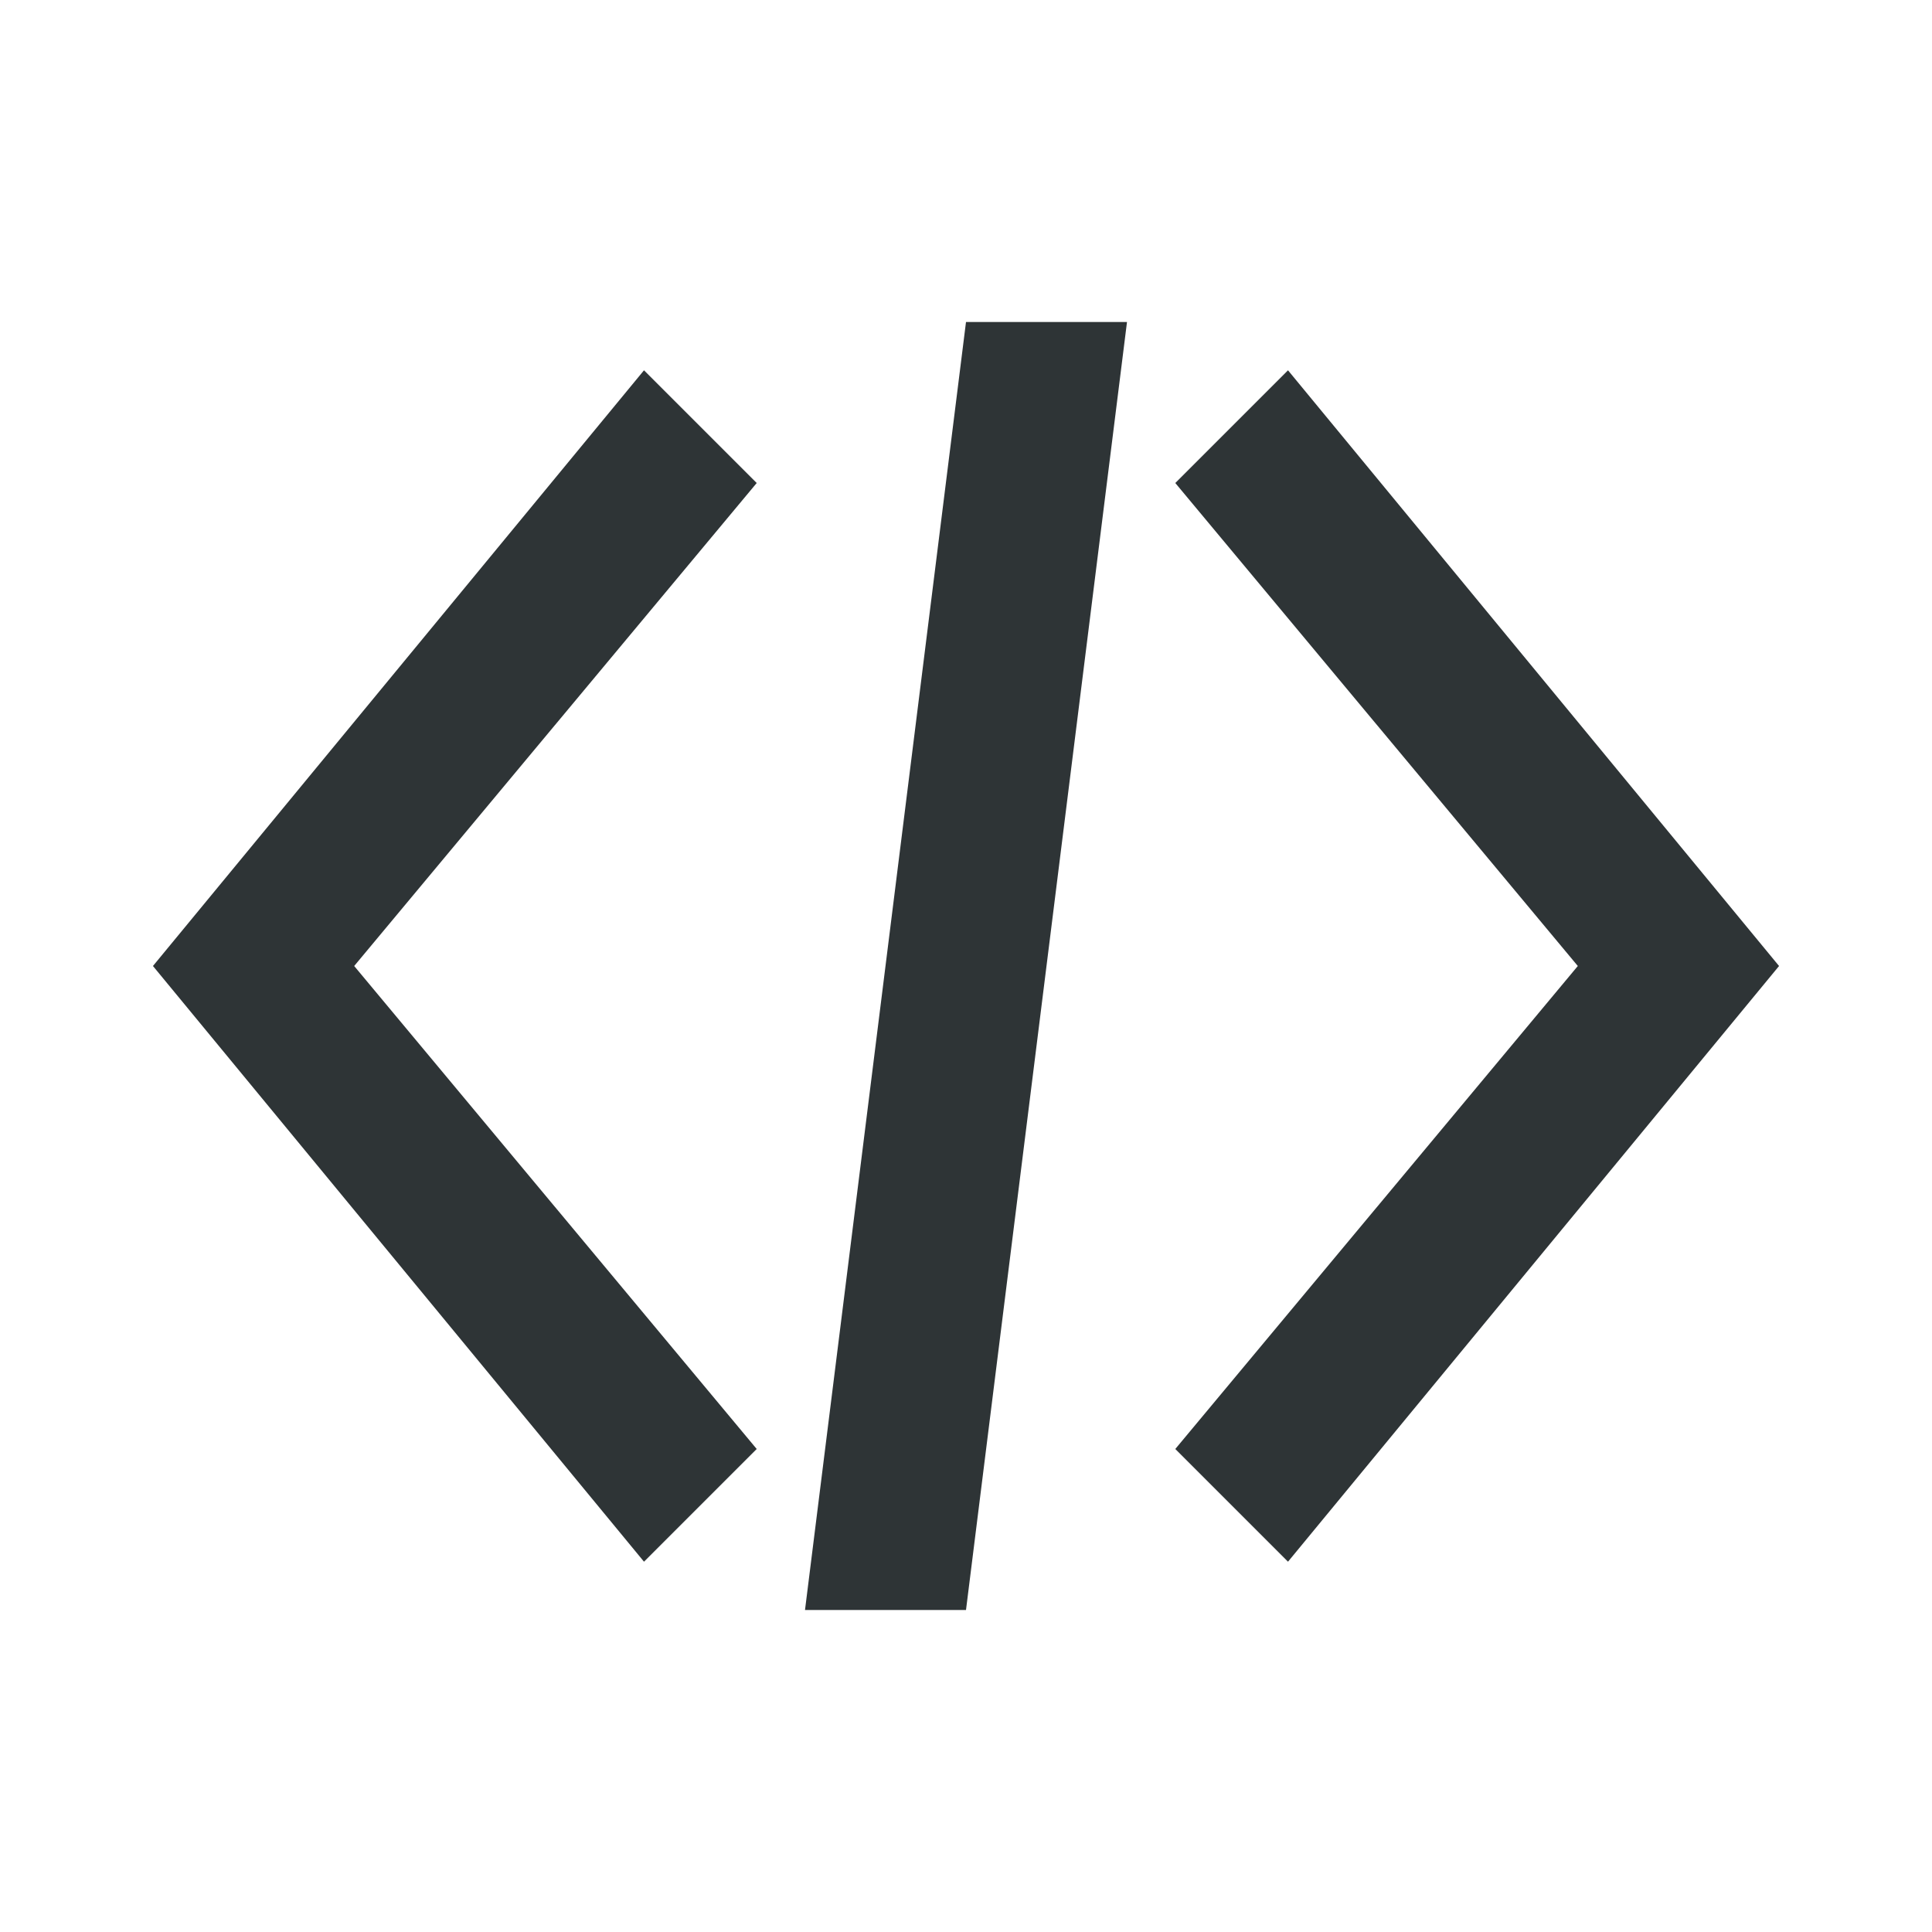
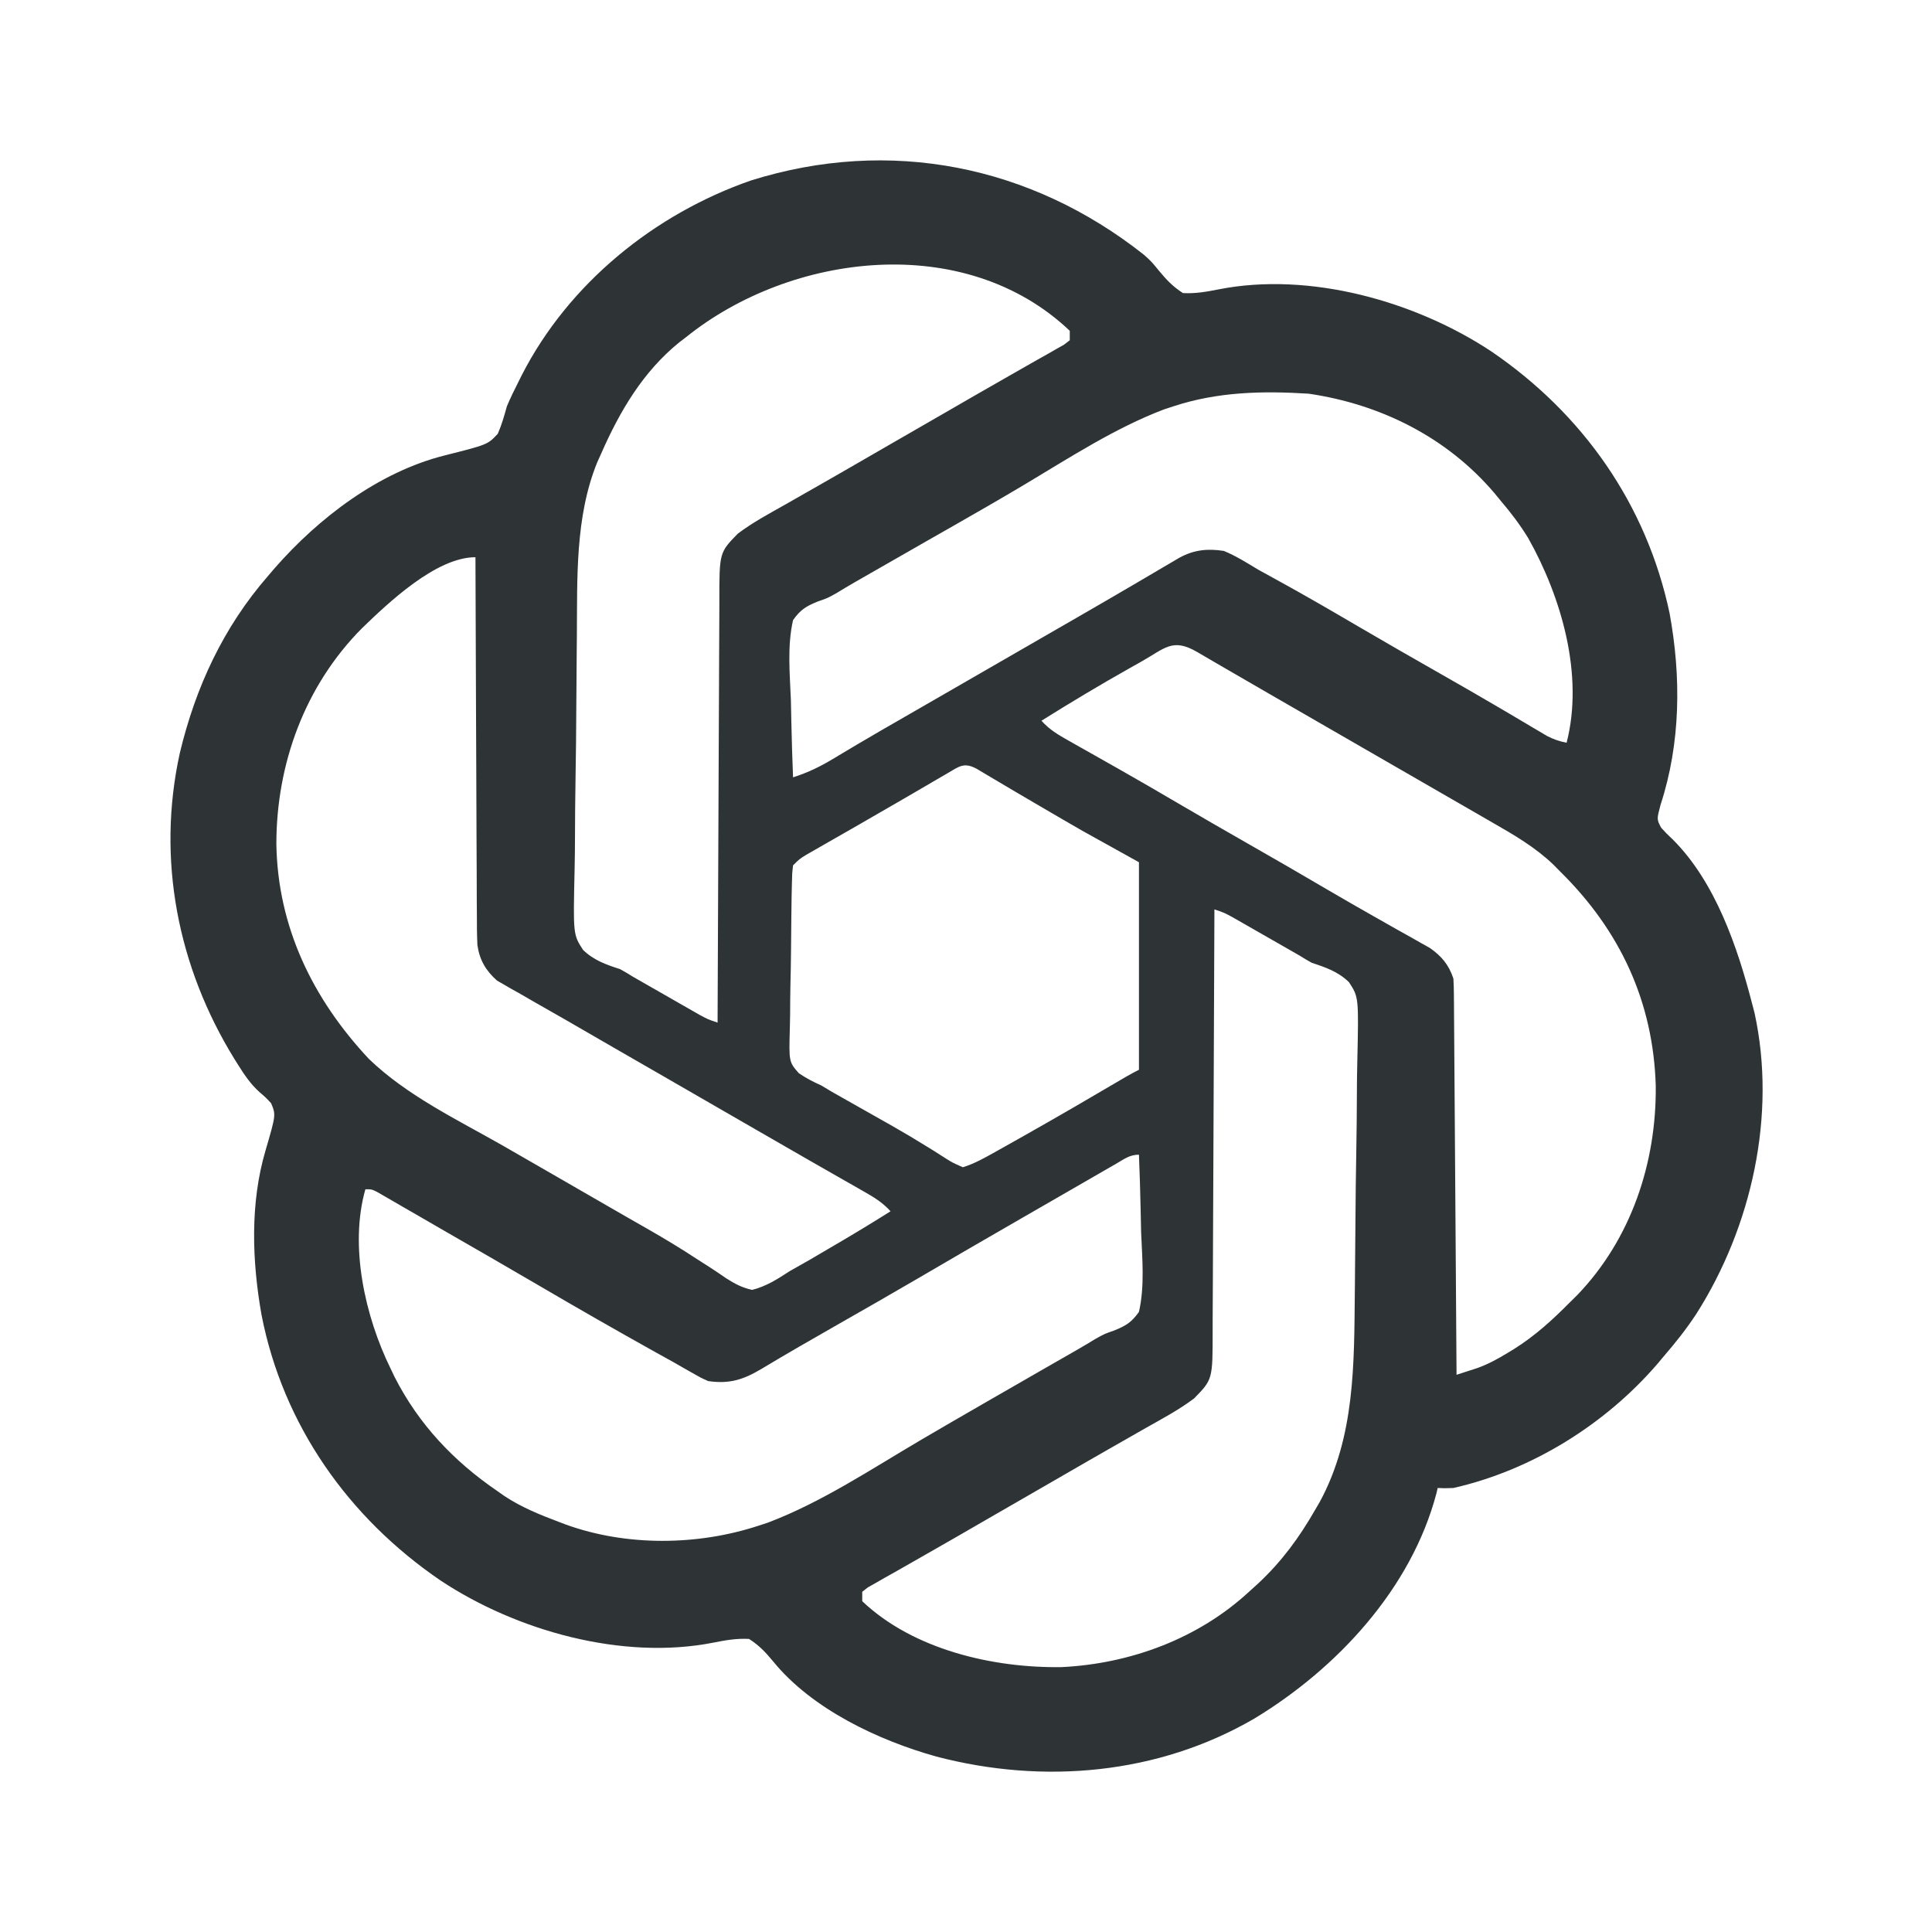
<svg xmlns="http://www.w3.org/2000/svg" width="24" height="24" viewBox="0 0 24 24">
-   <g fill="#2e3436">
-     <path d="M8 4.6 9.4 6 4.4 12 9.4 18 8 19.4 1.9 12Z M16 4.6 14.6 6 19.6 12 14.6 18 16 19.4 22.1 12Z M12 4h2l-2 16h-2Z" />
+   <g fill="#2e3436" transform="translate(2 2) scale(0.0390625)">
+     <path d="M0 0 C2.406 2.172 2.406 2.172 4.688 4.969 C7.122 7.907 9.18 10.121 12.406 12.172 C16.373 12.39 19.945 11.751 23.809 10.98 C52.693 5.307 86.36 14.738 110.54 30.776 C139.607 50.611 159.828 79.384 167.156 113.984 C170.859 134.215 170.712 155.231 164.281 174.922 C163.064 179.521 163.064 179.521 164.461 182.18 C166.156 184.047 166.156 184.047 168.176 185.945 C181.711 199.457 188.759 220.152 193.406 238.172 C193.663 239.154 193.919 240.136 194.184 241.148 C201.231 273.558 193.261 309.11 175.66 336.805 C172.553 341.529 169.109 345.901 165.406 350.172 C164.732 350.979 164.058 351.786 163.363 352.617 C146.742 371.933 123.363 386.505 98.406 392.172 C95.543 392.27 95.543 392.27 93.406 392.172 C93.283 392.708 93.159 393.244 93.031 393.797 C85.041 424.161 61.422 449.564 35.13 465.481 C4.463 483.34 -32.049 486.486 -66.027 477.58 C-84.521 472.41 -105.56 462.473 -117.875 447.375 C-120.31 444.437 -122.368 442.222 -125.594 440.172 C-129.56 439.954 -133.132 440.593 -136.996 441.363 C-165.881 447.036 -199.548 437.606 -223.727 421.568 C-252.989 401.6 -273.763 372.187 -280.617 337.172 C-283.656 320.027 -284.316 301.585 -279.324 284.742 C-276.04 273.5 -276.04 273.5 -277.578 269.812 C-279.281 267.984 -279.281 267.984 -281.328 266.223 C-284.116 263.699 -286.042 260.828 -288.031 257.672 C-288.41 257.072 -288.788 256.472 -289.178 255.853 C-307.278 226.571 -314.063 192.231 -306.594 158.383 C-301.579 137.466 -292.762 118.469 -278.594 102.172 C-277.873 101.33 -277.153 100.488 -276.41 99.621 C-262.402 83.622 -243.323 69.072 -222.391 63.805 C-208.696 60.356 -208.696 60.356 -205.492 56.914 C-204.232 54.042 -203.434 51.193 -202.594 48.172 C-201.476 45.511 -200.204 42.937 -198.906 40.359 C-198.736 40.019 -198.736 40.019 -197.877 38.296 C-182.958 9.133 -155.69 -12.955 -124.969 -23.641 C-80.825 -37.471 -36.008 -28.487 0 0 Z M-145.594 26.172 C-146.301 26.713 -147.009 27.255 -147.738 27.812 C-159.283 37.124 -166.723 49.795 -172.594 63.172 C-173.014 64.104 -173.434 65.036 -173.867 65.996 C-180.959 83.406 -180.185 102.998 -180.344 121.43 C-180.357 122.818 -180.371 124.207 -180.385 125.595 C-180.44 131.367 -180.487 137.14 -180.514 142.912 C-180.551 151.122 -180.634 159.329 -180.779 167.538 C-180.878 173.353 -180.927 179.168 -180.939 184.984 C-180.947 188.443 -180.977 191.898 -181.06 195.356 C-181.536 216.182 -181.536 216.182 -178.369 221.058 C-174.978 224.354 -171.066 225.729 -166.594 227.172 C-165.237 227.917 -163.897 228.696 -162.595 229.533 C-161.509 230.155 -160.423 230.777 -159.305 231.418 C-158.709 231.759 -158.113 232.101 -157.499 232.453 C-156.271 233.155 -155.043 233.856 -153.815 234.556 C-151.933 235.63 -150.054 236.708 -148.176 237.787 C-146.969 238.477 -145.762 239.166 -144.555 239.855 C-143.48 240.47 -142.405 241.084 -141.298 241.717 C-138.594 243.172 -138.594 243.172 -135.594 244.172 C-135.591 243.426 -135.589 242.68 -135.587 241.911 C-135.527 223.75 -135.452 205.588 -135.358 187.426 C-135.313 178.644 -135.274 169.861 -135.247 161.078 C-135.224 153.422 -135.191 145.765 -135.145 138.109 C-135.121 134.056 -135.102 130.004 -135.096 125.951 C-135.09 122.133 -135.07 118.316 -135.039 114.498 C-135.031 113.1 -135.027 111.701 -135.029 110.303 C-135.042 94.697 -135.042 94.697 -129.141 88.664 C-124.363 85.062 -119.042 82.234 -113.844 79.297 C-112.094 78.298 -110.344 77.299 -108.594 76.299 C-106.786 75.267 -104.976 74.237 -103.166 73.208 C-97.627 70.055 -92.112 66.861 -86.594 63.672 C-84.43 62.423 -82.266 61.174 -80.102 59.926 C-79.029 59.307 -77.957 58.689 -76.853 58.051 C-72.481 55.53 -68.109 53.012 -63.736 50.493 C-60.509 48.633 -57.286 46.768 -54.062 44.902 C-50.174 42.654 -46.277 40.421 -42.368 38.21 C-39.564 36.621 -36.767 35.02 -33.969 33.422 C-32.924 32.837 -31.88 32.253 -30.804 31.65 C-29.856 31.106 -28.907 30.561 -27.93 30 C-27.09 29.525 -26.25 29.049 -25.384 28.56 C-24.793 28.102 -24.203 27.644 -23.594 27.172 C-23.594 26.182 -23.594 25.192 -23.594 24.172 C-57.05 -7.595 -112.328 -0.593 -145.594 26.172 Z M9.406 48.172 C8.441 48.488 7.475 48.804 6.48 49.129 C-9.101 55.013 -23.67 64.535 -37.928 73.038 C-45.352 77.46 -52.836 81.77 -60.344 86.047 C-61.526 86.721 -62.709 87.395 -63.891 88.069 C-65.671 89.084 -67.452 90.099 -69.232 91.114 C-75.714 94.809 -82.188 98.516 -88.656 102.234 C-89.176 102.532 -89.176 102.532 -91.806 104.037 C-93.788 105.178 -95.754 106.347 -97.702 107.545 C-100.594 109.172 -100.594 109.172 -103.757 110.265 C-107.512 111.81 -109.213 112.84 -111.594 116.172 C-113.476 124.434 -112.618 133.214 -112.281 141.609 C-112.226 143.986 -112.176 146.363 -112.131 148.74 C-112.01 154.553 -111.826 160.362 -111.594 166.172 C-106.764 164.64 -102.656 162.612 -98.344 159.984 C-96.828 159.077 -95.311 158.171 -93.793 157.266 C-92.965 156.771 -92.136 156.276 -91.283 155.766 C-86.267 152.793 -81.21 149.892 -76.156 146.984 C-75.051 146.347 -73.945 145.71 -72.806 145.054 C-70.534 143.745 -68.261 142.436 -65.989 141.127 C-60.522 137.979 -55.058 134.825 -49.594 131.672 C-43.071 127.908 -36.549 124.145 -30.023 120.387 C-27.839 119.128 -25.654 117.869 -23.469 116.609 C-22.408 115.998 -21.347 115.387 -20.254 114.757 C-14.735 111.574 -9.226 108.376 -3.73 105.152 C-2.627 104.505 -1.523 103.858 -0.385 103.192 C1.722 101.955 3.828 100.716 5.932 99.474 C6.402 99.199 6.402 99.199 8.777 97.805 C9.602 97.319 10.426 96.833 11.275 96.333 C15.924 93.8 20.234 93.374 25.406 94.172 C29.303 95.775 32.801 98.004 36.406 100.172 C38.39 101.28 40.383 102.369 42.377 103.458 C51.285 108.335 60.056 113.441 68.817 118.576 C77.234 123.504 85.694 128.352 94.17 133.176 C100.595 136.832 107.006 140.509 113.375 144.262 C113.925 144.586 113.925 144.586 116.711 146.225 C118.792 147.452 120.87 148.684 122.945 149.92 C123.871 150.466 124.796 151.012 125.75 151.574 C126.556 152.054 127.363 152.533 128.193 153.027 C130.282 154.107 132.109 154.718 134.406 155.172 C139.957 133.597 132.745 108.871 122.219 90.133 C119.593 85.843 116.674 81.988 113.406 78.172 C113.079 77.772 113.079 77.772 111.422 75.75 C96.359 58.048 75.291 47.53 52.406 44.172 C37.697 43.241 23.462 43.558 9.406 48.172 Z M-248.719 118.797 C-266.824 137.043 -275.886 161.845 -275.908 187.347 C-275.486 213.726 -264.378 236.584 -246.531 255.672 C-234.448 267.348 -218.487 274.978 -204.021 283.216 C-198.533 286.348 -193.064 289.511 -187.594 292.672 C-185.43 293.921 -183.266 295.169 -181.102 296.418 C-180.029 297.037 -178.957 297.655 -177.853 298.292 C-174.577 300.182 -171.3 302.07 -168.023 303.957 C-166.939 304.583 -165.856 305.208 -164.739 305.853 C-162.574 307.098 -160.406 308.338 -158.234 309.571 C-152.727 312.711 -147.343 315.952 -142.047 319.438 C-140.984 320.116 -139.92 320.795 -138.825 321.494 C-136.81 322.785 -134.819 324.113 -132.859 325.485 C-130.046 327.258 -127.847 328.464 -124.594 329.172 C-120.051 328.021 -116.499 325.705 -112.594 323.172 C-110.551 322.007 -108.504 320.85 -106.453 319.699 C-104.414 318.506 -102.378 317.31 -100.344 316.109 C-99.32 315.511 -98.297 314.912 -97.242 314.295 C-91.636 311.006 -86.086 307.647 -80.594 304.172 C-82.993 301.516 -85.558 299.892 -88.66 298.125 C-89.175 297.83 -89.175 297.83 -91.779 296.338 C-92.894 295.706 -94.008 295.073 -95.156 294.422 C-96.328 293.752 -97.499 293.083 -98.67 292.412 C-101.103 291.019 -103.538 289.629 -105.973 288.24 C-111.525 285.072 -117.059 281.87 -122.594 278.672 C-124.76 277.422 -126.927 276.172 -129.094 274.922 C-133.427 272.422 -137.76 269.922 -142.094 267.422 C-143.167 266.803 -144.24 266.184 -145.345 265.546 C-147.507 264.299 -149.669 263.051 -151.831 261.803 C-157.319 258.636 -162.81 255.472 -168.305 252.316 C-173.722 249.205 -179.128 246.076 -184.531 242.94 C-187.522 241.213 -190.526 239.51 -193.531 237.809 C-195.344 236.764 -197.157 235.718 -198.969 234.672 C-199.789 234.216 -200.609 233.76 -201.455 233.29 C-202.209 232.849 -202.964 232.408 -203.742 231.953 C-204.394 231.583 -205.045 231.212 -205.716 230.83 C-209.307 227.658 -211.3 224.232 -211.971 219.52 C-212.126 216.278 -212.154 213.056 -212.14 209.811 C-212.15 208.581 -212.16 207.351 -212.171 206.084 C-212.195 202.728 -212.202 199.374 -212.201 196.019 C-212.204 192.506 -212.23 188.994 -212.253 185.481 C-212.294 178.837 -212.314 172.193 -212.327 165.55 C-212.343 157.982 -212.382 150.415 -212.422 142.848 C-212.504 127.289 -212.558 111.731 -212.594 96.172 C-225.117 96.172 -240.381 110.736 -248.719 118.797 Z M-1.031 129.484 C-2.155 130.114 -3.278 130.743 -4.435 131.391 C-13.965 136.759 -23.323 142.37 -32.594 148.172 C-30.085 150.99 -27.295 152.629 -24.02 154.473 C-22.889 155.113 -21.759 155.753 -20.594 156.413 C-19.993 156.75 -19.393 157.088 -18.774 157.435 C-15.588 159.225 -12.412 161.03 -9.234 162.832 C-8.589 163.198 -7.943 163.563 -7.278 163.94 C-1.207 167.381 4.823 170.893 10.844 174.422 C18.175 178.713 25.524 182.969 32.906 187.172 C41.328 191.967 49.711 196.826 58.069 201.73 C63.544 204.938 69.039 208.104 74.566 211.219 C76.35 212.229 78.134 213.241 79.917 214.252 C81.617 215.212 83.324 216.162 85.03 217.111 C86.067 217.699 87.104 218.288 88.172 218.895 C89.087 219.408 90.003 219.921 90.946 220.449 C94.698 223.077 96.958 225.827 98.406 230.172 C98.508 231.884 98.553 233.601 98.564 235.316 C98.569 235.848 98.569 235.848 98.594 238.541 C98.6 239.709 98.606 240.876 98.612 242.079 C98.621 243.308 98.631 244.538 98.642 245.804 C98.668 249.176 98.69 252.547 98.71 255.919 C98.731 259.443 98.759 262.966 98.786 266.489 C98.836 273.162 98.88 279.834 98.924 286.506 C98.973 294.102 99.028 301.698 99.083 309.294 C99.197 324.92 99.304 340.546 99.406 356.172 C100.83 355.715 102.251 355.253 103.673 354.789 C104.465 354.532 105.256 354.276 106.072 354.011 C109.526 352.769 112.593 351.078 115.719 349.172 C116.358 348.784 116.998 348.396 117.657 347.996 C124.326 343.806 129.885 338.757 135.406 333.172 C136.207 332.382 137.007 331.591 137.832 330.777 C154.944 312.956 162.994 288.729 162.758 264.316 C161.975 237.495 151.389 214.888 132.406 196.172 C131.668 195.423 130.929 194.674 130.168 193.902 C124.399 188.394 117.728 184.506 110.851 180.571 C108.085 178.988 105.327 177.391 102.57 175.793 C96.997 172.567 91.416 169.354 85.833 166.144 C80.355 162.992 74.881 159.831 69.406 156.672 C67.249 155.427 65.091 154.182 62.934 152.938 C61.862 152.319 60.791 151.701 59.687 151.064 C56.345 149.136 53.003 147.209 49.66 145.281 C49.105 144.961 49.105 144.961 46.295 143.34 C44.103 142.076 41.911 140.812 39.719 139.549 C34.669 136.637 29.623 133.719 24.586 130.785 C23.696 130.267 22.806 129.749 21.888 129.216 C20.233 128.252 18.579 127.287 16.926 126.319 C9.038 121.729 6.684 125.156 -1.031 129.484 Z M-62.562 164.926 C-63.597 165.526 -64.631 166.127 -65.697 166.745 C-66.818 167.402 -67.939 168.058 -69.094 168.734 C-70.252 169.409 -71.41 170.083 -72.568 170.757 C-74.377 171.809 -76.186 172.861 -77.994 173.915 C-82.329 176.442 -86.676 178.946 -91.031 181.438 C-92.227 182.123 -93.423 182.808 -94.619 183.494 C-96.908 184.806 -99.199 186.115 -101.49 187.422 C-102.525 188.016 -103.559 188.61 -104.625 189.223 C-105.538 189.745 -106.452 190.268 -107.393 190.806 C-109.594 192.172 -109.594 192.172 -111.594 194.172 C-111.895 196.802 -111.895 196.802 -111.964 200.179 C-111.993 201.441 -112.021 202.702 -112.051 204.002 C-112.071 205.387 -112.089 206.772 -112.105 208.156 C-112.115 208.853 -112.124 209.55 -112.134 210.268 C-112.182 213.957 -112.215 217.647 -112.239 221.337 C-112.267 225.142 -112.346 228.945 -112.437 232.749 C-112.496 235.68 -112.516 238.61 -112.526 241.541 C-112.537 242.943 -112.564 244.345 -112.606 245.746 C-112.918 256.663 -112.918 256.663 -109.751 260.271 C-107.432 261.848 -105.151 263.029 -102.594 264.172 C-101.497 264.829 -100.401 265.486 -99.271 266.163 C-98.254 266.738 -97.236 267.314 -96.188 267.906 C-95.624 268.226 -95.061 268.546 -94.48 268.876 C-92.687 269.895 -90.891 270.909 -89.094 271.922 C-86.602 273.329 -84.111 274.737 -81.621 276.148 C-81.317 276.321 -81.317 276.321 -79.779 277.192 C-76.196 279.231 -72.661 281.331 -69.16 283.508 C-68.772 283.747 -68.772 283.747 -66.809 284.958 C-65.415 285.825 -64.03 286.706 -62.656 287.604 C-60.816 288.742 -60.816 288.742 -57.594 290.172 C-53.979 289.052 -50.773 287.252 -47.48 285.406 C-46.491 284.852 -45.501 284.298 -44.481 283.727 C-43.425 283.132 -42.369 282.536 -41.281 281.922 C-40.19 281.309 -39.099 280.695 -37.974 280.064 C-27.122 273.945 -16.363 267.67 -5.627 261.348 C-4.305 260.583 -2.96 259.855 -1.594 259.172 C-1.594 237.392 -1.594 215.612 -1.594 193.172 C-7.534 189.872 -13.474 186.572 -19.594 183.172 C-23.729 180.79 -27.855 178.402 -31.969 175.984 C-32.932 175.42 -33.895 174.856 -34.887 174.275 C-35.85 173.711 -36.813 173.147 -37.805 172.566 C-38.274 172.292 -38.274 172.292 -40.651 170.901 C-42.745 169.671 -44.834 168.433 -46.919 167.189 C-48 166.548 -49.081 165.907 -50.195 165.246 C-51.181 164.658 -52.167 164.07 -53.182 163.464 C-57.262 161.278 -58.75 162.701 -62.562 164.926 Z M22.406 208.172 C22.404 208.918 22.401 209.664 22.399 210.432 C22.34 228.594 22.264 246.756 22.171 264.917 C22.126 273.7 22.086 282.483 22.06 291.266 C22.037 298.922 22.003 306.578 21.958 314.234 C21.934 318.287 21.915 322.34 21.909 326.393 C21.903 330.211 21.883 334.028 21.852 337.846 C21.843 339.244 21.839 340.642 21.841 342.041 C21.855 357.646 21.855 357.646 15.953 363.68 C11.176 367.282 5.854 370.11 0.656 373.047 C-1.094 374.046 -2.844 375.045 -4.594 376.045 C-6.402 377.077 -8.212 378.106 -10.021 379.136 C-15.56 382.289 -21.076 385.483 -26.594 388.672 C-28.758 389.921 -30.922 391.169 -33.086 392.418 C-34.158 393.037 -35.23 393.655 -36.335 394.292 C-40.706 396.813 -45.079 399.332 -49.452 401.851 C-52.678 403.711 -55.902 405.576 -59.125 407.441 C-63.013 409.69 -66.91 411.922 -70.82 414.134 C-73.624 415.722 -76.42 417.324 -79.219 418.922 C-80.263 419.507 -81.307 420.091 -82.383 420.694 C-82.858 420.966 -82.858 420.966 -85.258 422.344 C-86.098 422.819 -86.938 423.294 -87.803 423.784 C-88.099 424.013 -88.099 424.013 -89.594 425.172 C-89.594 426.162 -89.594 427.152 -89.594 428.172 C-73.32 443.624 -47.878 449.479 -26.168 449.133 C-4.324 448.064 17.234 440.102 33.406 425.172 C34.381 424.289 35.355 423.406 36.359 422.496 C43.819 415.522 49.33 408.005 54.406 399.172 C54.897 398.331 55.389 397.491 55.895 396.625 C67.18 375.801 66.815 352.652 67.059 329.645 C67.066 328.97 67.073 328.295 67.081 327.6 C67.148 321.22 67.206 314.84 67.244 308.46 C67.294 300.355 67.387 292.252 67.538 284.147 C67.641 278.413 67.694 272.679 67.711 266.944 C67.722 263.53 67.755 260.121 67.842 256.709 C68.304 236.075 68.304 236.075 65.183 231.299 C61.789 228.013 57.87 226.627 53.406 225.172 C52.05 224.426 50.71 223.647 49.408 222.811 C48.865 222.5 48.865 222.5 46.117 220.926 C45.521 220.584 44.925 220.243 44.311 219.891 C43.084 219.189 41.856 218.488 40.627 217.787 C38.746 216.714 36.867 215.636 34.988 214.557 C33.781 213.867 32.574 213.177 31.367 212.488 C30.293 211.874 29.218 211.26 28.111 210.627 C25.406 209.172 25.406 209.172 22.406 208.172 Z M-9 289.145 C-10.123 289.789 -11.246 290.434 -12.403 291.098 C-13.634 291.81 -14.864 292.522 -16.094 293.234 C-17.363 293.965 -18.632 294.695 -19.901 295.425 C-22.52 296.932 -25.136 298.441 -27.752 299.953 C-31.296 302 -34.843 304.042 -38.391 306.082 C-49.752 312.62 -61.085 319.205 -72.4 325.824 C-80.845 330.754 -89.333 335.608 -97.831 340.447 C-105.835 345.005 -113.813 349.601 -121.711 354.343 C-127.478 357.781 -131.939 359.14 -138.594 358.172 C-141.077 357.045 -141.077 357.045 -143.676 355.551 C-144.64 355.004 -145.603 354.458 -146.596 353.895 C-147.585 353.326 -148.575 352.758 -149.594 352.172 C-151.492 351.117 -153.392 350.065 -155.293 349.016 C-167.77 342.059 -180.16 334.969 -192.484 327.746 C-202.107 322.108 -211.775 316.547 -221.443 310.987 C-224.575 309.182 -227.704 307.371 -230.832 305.559 C-232.752 304.45 -234.673 303.342 -236.594 302.234 C-237.478 301.72 -238.363 301.205 -239.274 300.675 C-240.081 300.211 -240.888 299.747 -241.719 299.27 C-242.423 298.862 -243.126 298.455 -243.852 298.035 C-245.594 297.172 -245.594 297.172 -247.594 297.172 C-252.759 315.281 -247.674 337.679 -239.594 354.172 C-239.164 355.069 -238.735 355.966 -238.293 356.891 C-230.603 371.968 -219.492 383.686 -205.594 393.172 C-204.847 393.698 -204.101 394.224 -203.332 394.766 C-197.926 398.313 -192.182 400.657 -186.156 402.922 C-185.382 403.216 -184.607 403.51 -183.809 403.813 C-164.569 410.76 -141.952 410.526 -122.594 404.172 C-121.628 403.856 -120.663 403.54 -119.668 403.215 C-102.525 396.741 -86.533 386.054 -70.789 376.805 C-64.451 373.082 -58.088 369.404 -51.719 365.734 C-51.184 365.426 -51.184 365.426 -48.479 363.866 C-43.431 360.955 -38.381 358.049 -33.326 355.15 C-31.569 354.143 -29.812 353.134 -28.056 352.125 C-25.866 350.867 -23.675 349.611 -21.483 348.358 C-19.478 347.205 -17.488 346.024 -15.517 344.815 C-12.594 343.172 -12.594 343.172 -9.422 342.074 C-5.669 340.531 -3.971 339.504 -1.594 336.172 C0.287 327.909 -0.569 319.13 -0.906 310.734 C-0.961 308.358 -1.012 305.981 -1.057 303.604 C-1.178 297.79 -1.361 291.982 -1.594 286.172 C-4.59 286.172 -6.414 287.654 -9 289.145 Z " transform="translate(312.5938,29.82812)" />
  </g>
</svg>
